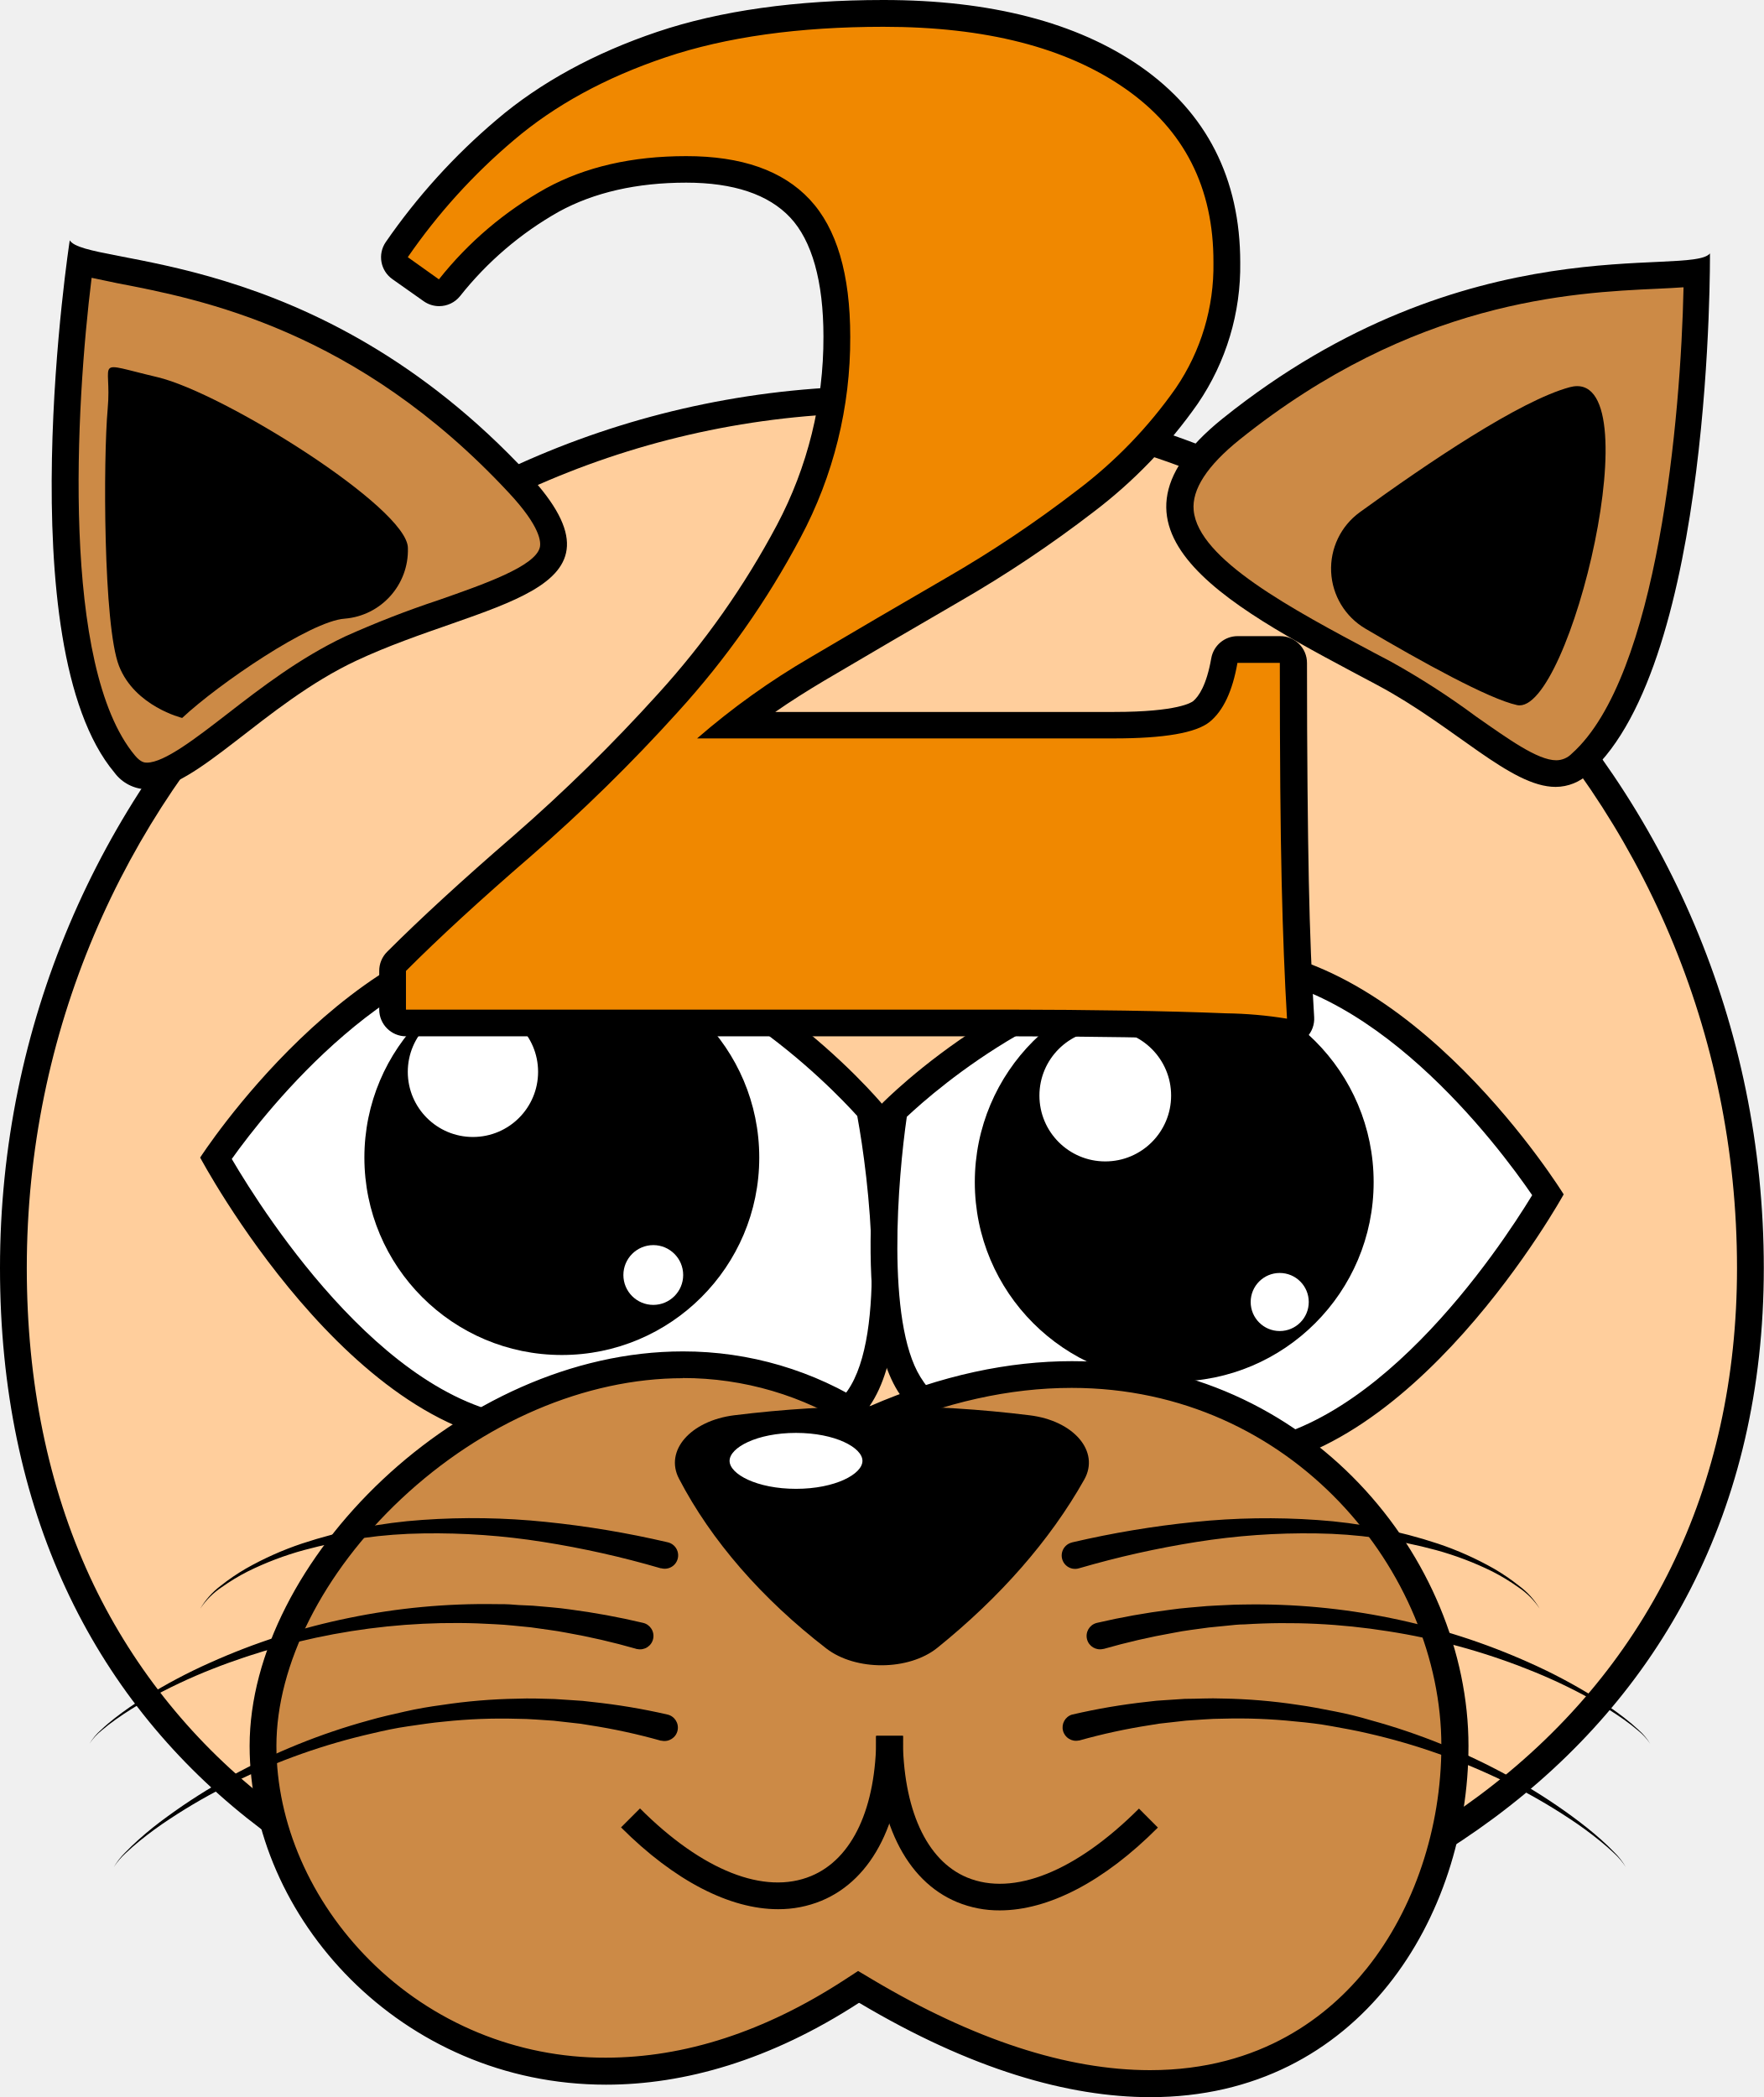
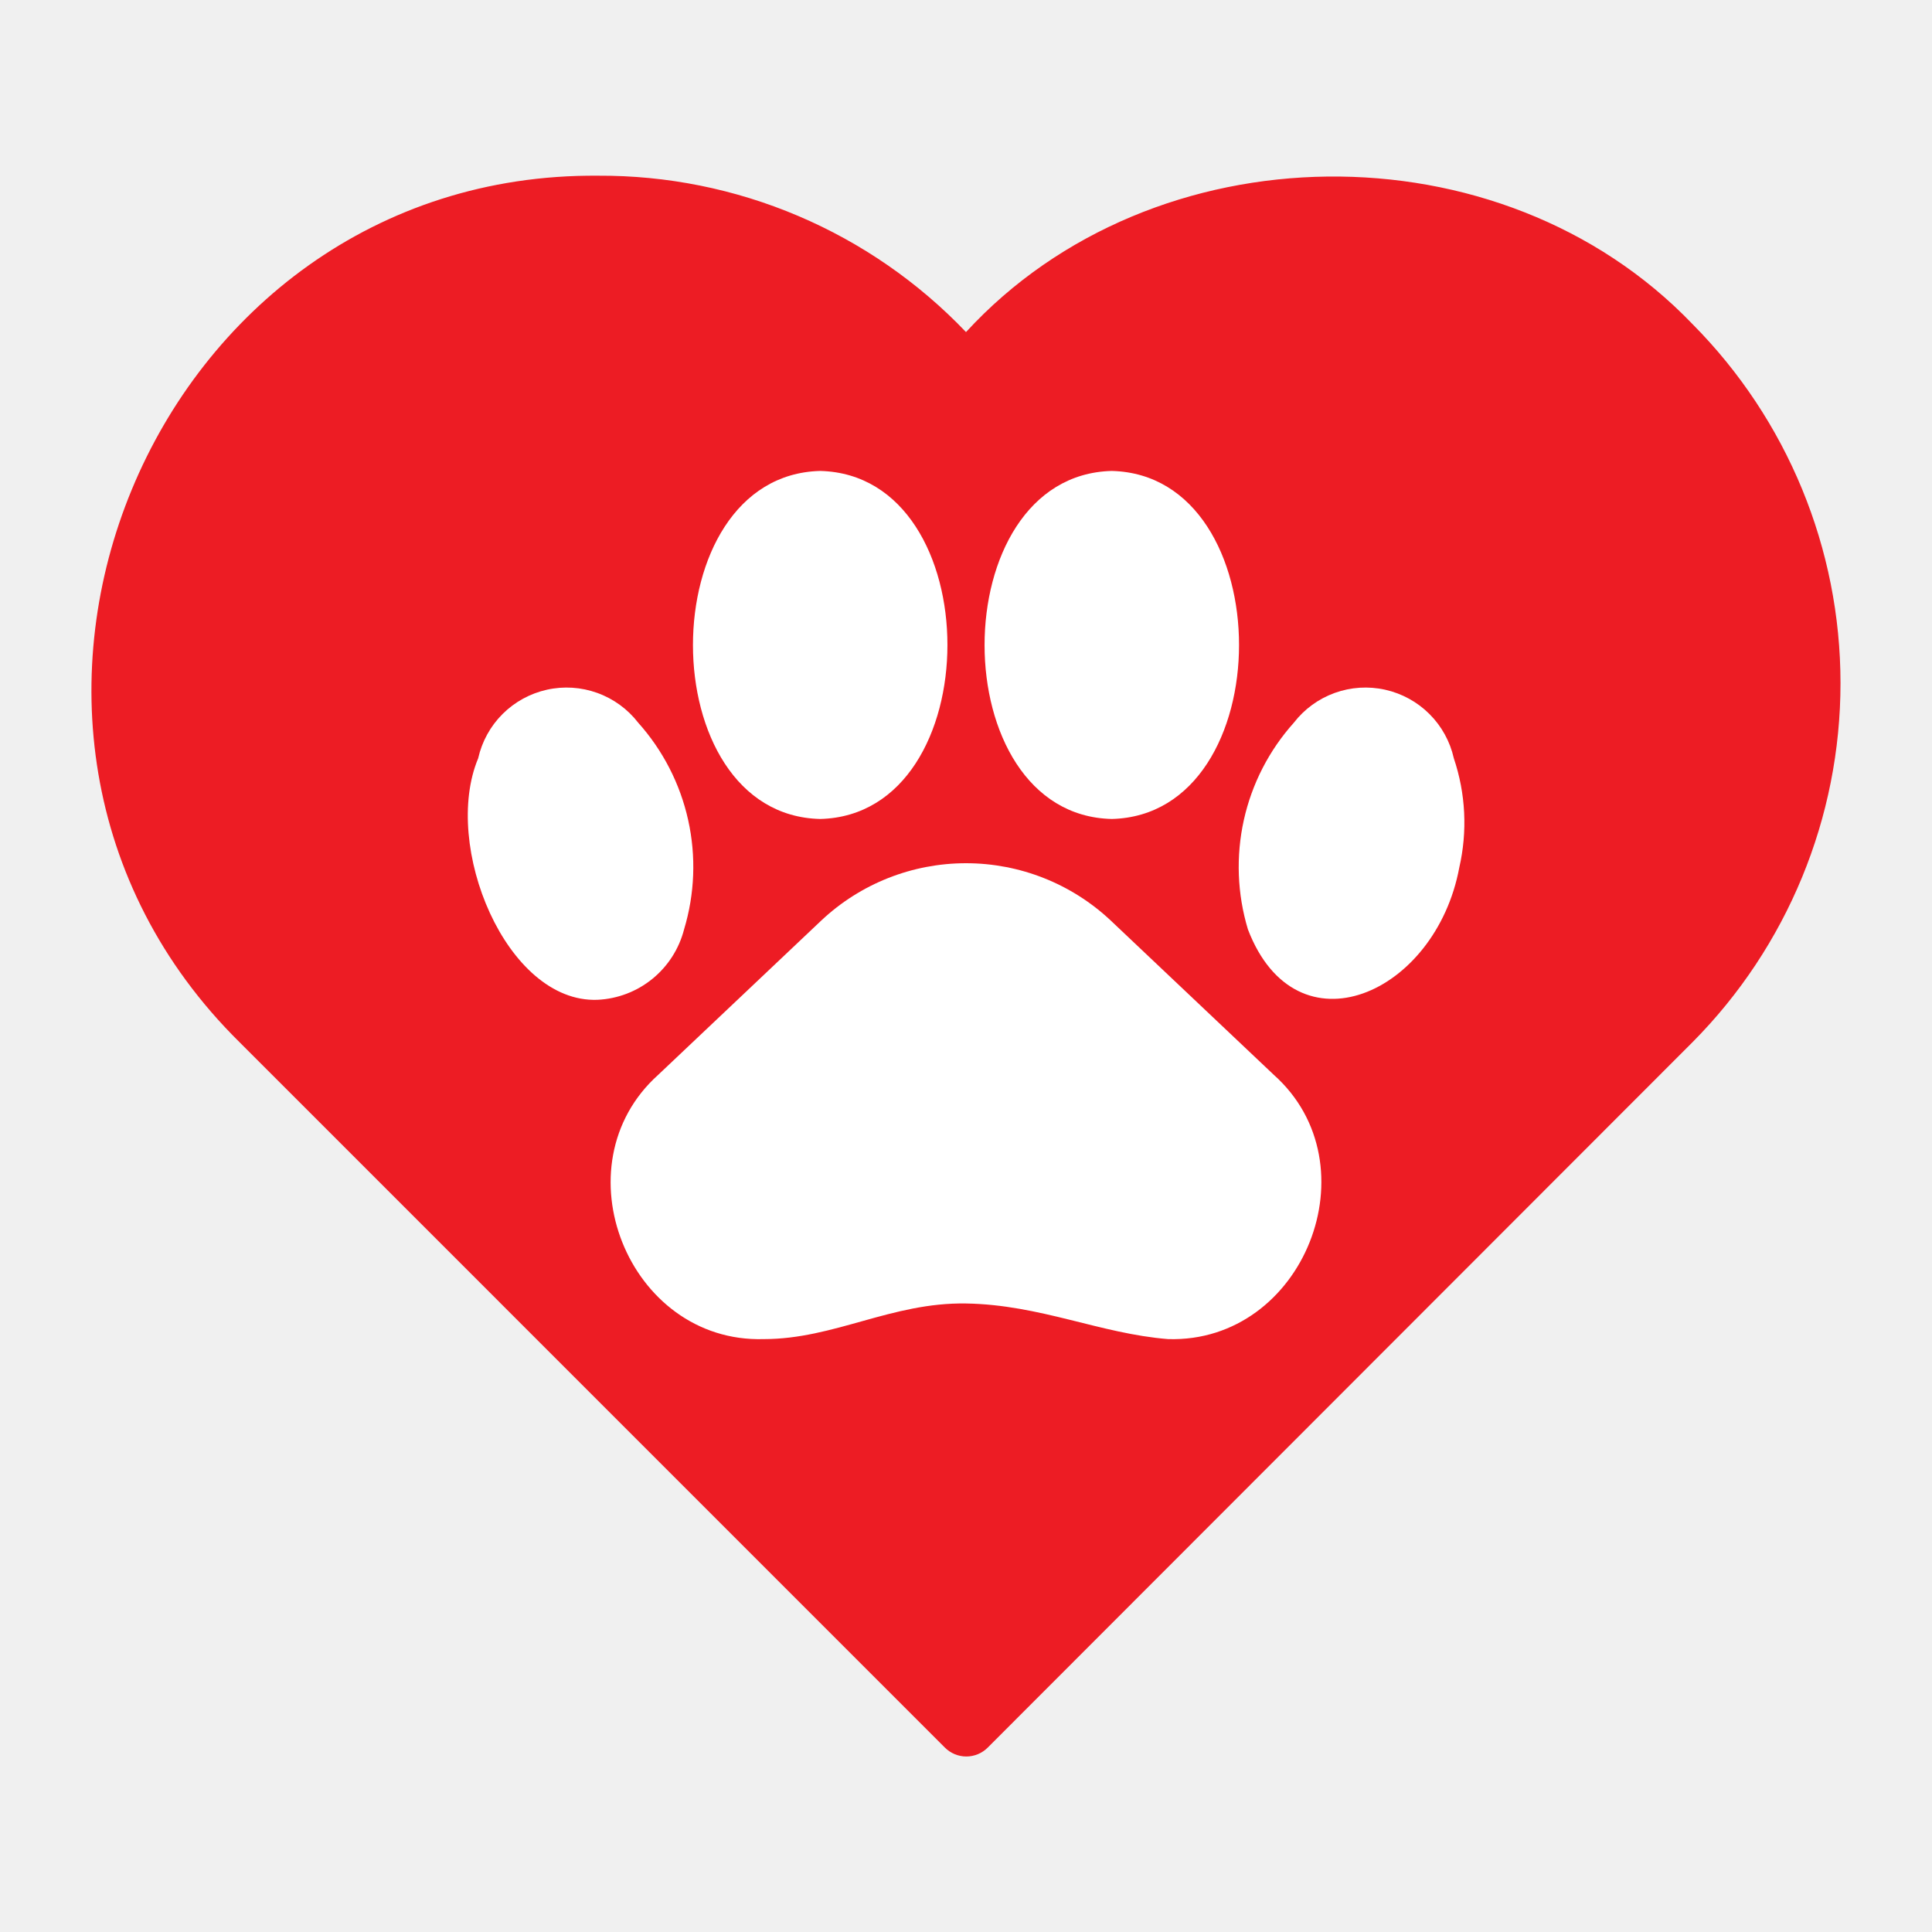
- <svg xmlns="http://www.w3.org/2000/svg" viewBox="0 0 329.2 391.39">
-   <defs>
-     <style>.cls-1{fill:#ffce9c;}.cls-2{fill:#fff;}.cls-3{fill:#cc8a46;}.cls-4{fill:#f08800;}</style>
-   </defs>
-   <g id="Lager_2" data-name="Lager 2">
-     <g id="Lager_2-2" data-name="Lager 2">
-       <path class="cls-1" d="M160.31,371.27c-45.92,0-84.88-11.73-112.69-33.92C18.1,313.8,2.5,279,2.5,236.67c0-89.39,72.72-162.1,162.1-162.1s162.1,72.71,162.1,162.1c0,41.86-17.06,76.66-49.35,100.63C247.85,359.21,206.28,371.27,160.31,371.27Z" />
-       <path d="M164.6,77.07a159.6,159.6,0,0,1,159.6,159.6c0,41-16.71,75.15-48.34,98.62-29.07,21.59-70.11,33.48-115.55,33.48S76.54,357.23,49.18,335.4A112.88,112.88,0,0,1,16.8,294.34C9,277.43,5,258,5,236.67A159.6,159.6,0,0,1,164.6,77.07m0-5A164.59,164.59,0,0,0,0,236.67c0,90.9,69.4,137.1,160.31,137.1s168.89-46.2,168.89-137.1A164.59,164.59,0,0,0,164.6,72.07Z" />
-       <path class="cls-2" d="M136.25,269.79A183.66,183.66,0,0,1,117,268.38a156.46,156.46,0,0,0-16-1.23c-30.28,0-56.11-42.88-60.7-51,4.87-7,30.56-41.87,60.7-41.87,31.32,0,57.72,28.76,61.3,32.83,1,5.21,7.11,40.73-2.11,53.88C156,267,148.37,269.79,136.25,269.79Z" />
-       <path d="M101,176.81c29.21,0,54.22,26.19,59,31.48,2.2,11.85,5.6,40.69-1.83,51.3-3.69,5.25-10.64,7.7-21.87,7.7a179.56,179.56,0,0,1-19-1.4A157.62,157.62,0,0,0,101,264.65c-27.51,0-51.64-37.94-57.74-48.34,6.41-9,30.26-39.5,57.74-39.5m0-5c-35.15,0-63.64,44.24-63.64,44.24s28.49,53.6,63.64,53.6c9.74,0,23.12,2.64,35.28,2.64,10.74,0,20.51-2.06,26-9.83C172.85,247.27,164.6,206,164.6,206S136.11,171.81,101,171.81Z" />
-       <path class="cls-2" d="M209.07,272.41c-15.16,0-31.68-1.67-39.36-14.08-8-12.85-3.58-45.58-2.76-51.12,4.1-4,30.26-28,61.28-28,30.18,0,55.9,36.51,60.71,43.76-4.65,7.86-30.47,49.08-60.71,49.08-2.8,0-5.76.08-8.89.16C216,272.32,212.55,272.41,209.07,272.41Z" />
-       <path d="M228.23,181.73c27.45,0,51.4,32.08,57.74,41.34-6.15,10.1-30.24,46.5-57.74,46.5-2.84,0-5.81.08-9,.16-3.32.09-6.75.18-10.2.18-14.47,0-30.2-1.53-37.24-12.9-6.44-10.41-4.2-37.17-2.54-48.57,5.43-5.11,30.1-26.71,58.94-26.71m0-5c-35.14,0-63.63,29.29-63.63,29.29s-6.27,38.67,3,53.62c8.24,13.31,25.28,15.27,41.49,15.27,6.76,0,13.39-.34,19.16-.34,35.15,0,63.64-51.65,63.64-51.65s-28.49-46.19-63.64-46.19Z" />
-       <circle cx="104.86" cy="216.05" r="36.85" />
-       <path class="cls-2" d="M88.26,212.7a12.66,12.66,0,1,1,12.66-12.65A12.66,12.66,0,0,1,88.26,212.7Z" />
-       <path d="M88.26,187.89a12.16,12.16,0,1,1-12.15,12.16,12.17,12.17,0,0,1,12.15-12.16m0-1a13.16,13.16,0,1,0,13.16,13.16,13.16,13.16,0,0,0-13.16-13.16Z" />
-       <path class="cls-2" d="M121.93,244.05A6.08,6.08,0,1,1,128,238,6.09,6.09,0,0,1,121.93,244.05Z" />
-       <path d="M121.93,232.39a5.58,5.58,0,1,1-5.58,5.58,5.59,5.59,0,0,1,5.58-5.58m0-1a6.58,6.58,0,1,0,6.58,6.58,6.59,6.59,0,0,0-6.58-6.58Z" />
-       <circle cx="219.16" cy="220.64" r="37.22" />
-       <path class="cls-2" d="M206.29,217.26a12.79,12.79,0,1,1,12.79-12.78A12.79,12.79,0,0,1,206.29,217.26Z" />
-       <path d="M206.29,192.19A12.29,12.29,0,1,1,194,204.48a12.3,12.3,0,0,1,12.28-12.29m0-1a13.29,13.29,0,1,0,13.29,13.29,13.28,13.28,0,0,0-13.29-13.29Z" />
-       <path class="cls-2" d="M238.85,248.92a5.92,5.92,0,1,1,5.92-5.92A5.92,5.92,0,0,1,238.85,248.92Z" />
-       <path d="M238.85,237.59a5.42,5.42,0,1,1-5.42,5.41,5.42,5.42,0,0,1,5.42-5.41m0-1a6.42,6.42,0,1,0,6.42,6.41,6.41,6.41,0,0,0-6.42-6.41Z" />
-       <path class="cls-3" d="M214.67,388.89c-16,0-33.82-5.81-53.09-17.27l-1.33-.79-1.31.84c-15.2,9.88-30.63,14.89-45.86,14.89A64.45,64.45,0,0,1,67.2,367.63c-11.53-11.52-18.14-26.75-18.14-41.8,0-15.83,9-33.73,24-47.88,15.72-14.77,35.52-23.25,54.33-23.25a61.43,61.43,0,0,1,33.45,9.86l1.12.72,1.22-.53c12.5-5.46,24.88-8.23,36.8-8.23,42.79,0,71.54,35.84,71.54,69.31,0,15.9-5.27,31.6-14.46,43.09-7.29,9.11-20.56,20-42.41,20Z" />
-       <path d="M127.42,257.2a58.91,58.91,0,0,1,32.1,9.47l2.25,1.43,2.44-1.06c12.18-5.32,24.23-8,35.81-8,41.29,0,69,34.55,69,66.81,0,15.34-5.07,30.48-13.91,41.53-6.95,8.68-19.61,19-40.46,19-15.51,0-32.94-5.69-51.82-16.92l-2.67-1.59-2.61,1.7c-14.79,9.61-29.76,14.48-44.5,14.48A61.94,61.94,0,0,1,69,365.86c-11.06-11.05-17.41-25.64-17.41-40,0-15.15,8.69-32.37,23.25-46.06,15.26-14.34,34.43-22.57,52.61-22.57m0-5c-41.62,0-80.86,39.28-80.86,73.63,0,31.87,28.15,63.23,66.52,63.23,14.59,0,30.66-4.53,47.23-15.29,20.95,12.47,39.1,17.62,54.37,17.62,39.15,0,59.37-33.91,59.37-65.56,0-34.82-29.73-71.81-74-71.81-11.68,0-24.37,2.58-37.8,8.44a63.88,63.88,0,0,0-34.79-10.26Z" />
-       <path class="cls-3" d="M290.47,144.43c-4.29,0-9.89-4-16.37-8.6a144.27,144.27,0,0,0-15.72-10.14l-3-1.57c-16-8.5-34.09-18.13-35.08-28.61-.45-4.77,2.75-10,9.52-15.4,33.05-26.55,64.36-28,79.4-28.69,3.17-.15,5.61-.26,7.48-.54-.23,15.17-2.39,74.42-21.7,91.66a6.62,6.62,0,0,1-4.57,1.89Z" />
-       <path d="M314.22,53.65c-.5,24.12-4.78,72.68-20.85,87a4.07,4.07,0,0,1-2.9,1.25c-3.49,0-9-4-14.92-8.13a144.68,144.68,0,0,0-16-10.31l-3-1.58c-15.42-8.2-32.9-17.49-33.76-26.63-.37-3.89,2.52-8.34,8.6-13.22,32.41-26,62-27.41,77.95-28.14,1.82-.09,3.42-.16,4.84-.27m5-6.35c-3.62,4.57-45.27-5.85-91,30.86-26.75,21.5,3,35.92,28.9,49.74,14.56,7.77,24.84,19,33.27,19a9.05,9.05,0,0,0,6.23-2.52c23.22-20.73,22.57-97.11,22.57-97.11Z" />
-       <path class="cls-3" d="M27.43,144.8a5.16,5.16,0,0,1-4.16-2.23C6.64,122.72,13.05,63.79,15,48.74c1.81.55,4.21,1,7.33,1.61,14.79,2.86,45.56,8.8,74.43,39.84,5,5.37,7.16,9.59,6.42,12.55-1.2,4.84-10.56,8.11-20.47,11.57A179.8,179.8,0,0,0,65.41,121c-8.16,3.83-15.22,9.3-21.45,14.13C37.29,140.34,31.54,144.8,27.43,144.8Z" />
-       <path d="M17.1,51.85c1.39.31,3,.61,4.76,1,15.64,3,44.75,8.64,73.07,39.08,6,6.41,6.06,9.3,5.82,10.25-.87,3.53-10.43,6.86-18.86,9.81a183.13,183.13,0,0,0-17.54,6.83c-8.42,4-15.59,9.51-21.92,14.42-5.78,4.47-11.75,9.1-15,9.1-.39,0-1.13,0-2.24-1.33C11.35,124.45,14.12,75.79,17.1,51.85m-4.08-7s-11.65,75.49,8.34,99.35a7.67,7.67,0,0,0,6.07,3.12c9.22,0,21.89-15.94,39.05-24,23.81-11.18,53.19-12.16,32.11-34.81C58.66,45.56,16,49.88,13,44.83Z" />
-       <path d="M154.23,307.68c-12-9.26-21.47-20.1-27.51-31.71-2.71-5.21,2.15-10.79,10.31-11.82a223.84,223.84,0,0,1,55.11,0c8.29,1,13.18,6.76,10.23,12-6.4,11.37-15.76,22-27.43,31.41C169.6,311.85,159.71,311.9,154.23,307.68Z" />
-       <path d="M145.23,356.34c-9,0-19.33-5.28-29.32-15.27l3.54-3.54c11.61,11.62,23.25,16.22,31.93,12.62,7.74-3.2,12.17-12.74,12.17-26.17h5c0,15.55-5.56,26.78-15.25,30.79A21,21,0,0,1,145.23,356.34Z" />
-       <path d="M186.62,356.56a20.52,20.52,0,0,1-8-1.55c-9.61-4-15.12-15.29-15.12-31h5c0,13.62,4.39,23.25,12,26.41,8.64,3.58,20.32-1.11,32.08-12.86l3.53,3.54C206.06,351.2,195.68,356.55,186.62,356.56Z" />
-       <path d="M123.29,292.7a176.19,176.19,0,0,0-21.92-4.91A129.17,129.17,0,0,0,79,286.2a89.47,89.47,0,0,0-22.25,3.11,58.06,58.06,0,0,0-10.53,4,38.46,38.46,0,0,0-4.84,2.93,14.33,14.33,0,0,0-4,4A14.41,14.41,0,0,1,41.16,296a39.08,39.08,0,0,1,4.73-3.23,59.3,59.3,0,0,1,10.45-4.67,91.18,91.18,0,0,1,22.5-4.42,132.87,132.87,0,0,1,23,.37,179.92,179.92,0,0,1,22.71,3.79,2.5,2.5,0,1,1-1.12,4.87Z" />
-       <path d="M118.7,307.73a128.35,128.35,0,0,0-13-3c-2.19-.43-4.4-.66-6.61-1l-3.33-.33c-1.11-.11-2.22-.2-3.34-.25a123.68,123.68,0,0,0-52.78,8.35,99.59,99.59,0,0,0-12.23,5.78,64.2,64.2,0,0,0-5.74,3.6c-.92.65-1.82,1.34-2.68,2.08a10.76,10.76,0,0,0-2.28,2.48,10.85,10.85,0,0,1,2.18-2.6c.82-.78,1.7-1.51,2.59-2.21a65.09,65.09,0,0,1,5.61-3.88,99.43,99.43,0,0,1,12.07-6.4,123.18,123.18,0,0,1,26-8.38,125.57,125.57,0,0,1,27.38-2.57c1.15,0,2.3,0,3.45.11s2.3.1,3.45.18c2.29.22,4.59.35,6.88.69A135.14,135.14,0,0,1,120,302.89a2.5,2.5,0,0,1-1.08,4.89l-.1,0Z" />
-       <path d="M123.29,324.87A112.09,112.09,0,0,0,110.06,322l-1.67-.27-1.69-.19-3.37-.38c-2.26-.13-4.52-.36-6.79-.36a101.34,101.34,0,0,0-13.6.52c-2.27.2-4.52.56-6.77.88s-4.49.8-6.71,1.33a117.49,117.49,0,0,0-25.83,9.14,106.41,106.41,0,0,0-12,6.86,69,69,0,0,0-5.57,4.07c-.89.73-1.76,1.48-2.59,2.27a13.28,13.28,0,0,0-2.23,2.62,13,13,0,0,1,2.12-2.73c.8-.83,1.64-1.63,2.5-2.4,1.72-1.54,3.55-3,5.41-4.34a106.08,106.08,0,0,1,11.73-7.45,118.6,118.6,0,0,1,25.8-10.46c2.24-.65,4.52-1.15,6.8-1.67s4.58-.91,6.9-1.22a104.08,104.08,0,0,1,14-1.17c2.35-.1,4.69,0,7,.06l3.52.23,1.76.12,1.76.2A117.64,117.64,0,0,1,124.55,320a2.5,2.5,0,1,1-1.06,4.89l-.1,0Z" />
-       <path d="M200.17,287.86a180.08,180.08,0,0,1,22.72-3.79,132.73,132.73,0,0,1,23-.37,91.17,91.17,0,0,1,22.51,4.42,59.3,59.3,0,0,1,10.45,4.67,39,39,0,0,1,4.72,3.23,14.31,14.31,0,0,1,3.8,4.22,14.36,14.36,0,0,0-4-4,38.34,38.34,0,0,0-4.83-2.93,58.63,58.63,0,0,0-10.53-4,89.47,89.47,0,0,0-22.25-3.11,129.36,129.36,0,0,0-22.41,1.59,177,177,0,0,0-21.92,4.91,2.5,2.5,0,1,1-1.39-4.8Z" />
-       <path d="M204.77,302.89a134.15,134.15,0,0,1,13.63-2.44c2.28-.34,4.59-.47,6.88-.69,1.15-.08,2.3-.12,3.45-.18s2.3-.11,3.45-.11A125.48,125.48,0,0,1,259.55,302a123.08,123.08,0,0,1,26,8.38,98.57,98.57,0,0,1,12.06,6.4,62.13,62.13,0,0,1,5.61,3.88c.9.7,1.77,1.43,2.6,2.21a10.85,10.85,0,0,1,2.18,2.6,10.76,10.76,0,0,0-2.28-2.48c-.86-.74-1.76-1.43-2.68-2.08a64.37,64.37,0,0,0-5.75-3.6,98.23,98.23,0,0,0-12.23-5.78,120.67,120.67,0,0,0-26-7.07,122,122,0,0,0-26.78-1.28c-1.12,0-2.23.14-3.34.25l-3.33.33c-2.21.32-4.43.55-6.62,1a128.16,128.16,0,0,0-13,3l-.08,0a2.5,2.5,0,0,1-1.29-4.83Z" />
-       <path d="M200.17,320a117.8,117.8,0,0,1,13.93-2.37l1.75-.2,1.76-.12,3.52-.23c2.35,0,4.7-.16,7.05-.06a104.08,104.08,0,0,1,14,1.17c2.32.31,4.61.78,6.9,1.22s4.56,1,6.8,1.67a118.6,118.6,0,0,1,25.8,10.46A106.08,106.08,0,0,1,293.41,339c1.86,1.37,3.68,2.8,5.41,4.34.86.77,1.7,1.57,2.5,2.4a13,13,0,0,1,2.12,2.73,13.28,13.28,0,0,0-2.23-2.62c-.83-.79-1.7-1.54-2.6-2.27a68.82,68.82,0,0,0-5.56-4.07,106.41,106.41,0,0,0-11.95-6.86,117.49,117.49,0,0,0-25.83-9.14c-2.22-.53-4.47-.92-6.71-1.33s-4.5-.68-6.77-.88a101.49,101.49,0,0,0-13.61-.52c-2.26,0-4.52.23-6.78.36l-3.38.38-1.68.19-1.67.27a112.25,112.25,0,0,0-13.24,2.87l-.09,0a2.5,2.5,0,0,1-1.27-4.83Z" />
-       <path d="M254.84,117.33a13,13,0,0,1-1.05-21.72c12.64-9.18,29.89-20.83,39.18-23.34,15.79-4.27,0,61.46-9.82,59.33C277.87,130.45,265.32,123.51,254.84,117.33Z" />
-       <path d="M34,134c6.74-6.32,24-18.11,30.33-18.53a12.84,12.84,0,0,0,11.8-13.18c0-7.46-34.46-29-46.76-31.9s-8.43-3.37-9.27,5.9-.84,40.44,2.11,48S34,134,34,134Z" />
-       <path class="cls-2" d="M148.57,278.38c-7,0-12.9-2.62-12.9-5.72s5.91-5.72,12.9-5.72,12.9,2.62,12.9,5.72S155.56,278.38,148.57,278.38Z" />
-       <path d="M148.57,267.44c7.3,0,12.4,2.75,12.4,5.22s-5.1,5.22-12.4,5.22-12.4-2.75-12.4-5.22,5.09-5.22,12.4-5.22m0-1c-7.4,0-13.4,2.78-13.4,6.22s6,6.22,13.4,6.22,13.4-2.79,13.4-6.22-6-6.22-13.4-6.22Z" />
-       <path class="cls-4" d="M240.25,192.62a2.51,2.51,0,0,1-.55-.06,75.46,75.46,0,0,0-10.91-1c-5.45-.23-11.79-.4-18.87-.52-6.85-.11-13.9-.17-20.95-.17H75.77a2.5,2.5,0,0,1-2.5-2.5v-7.22a2.49,2.49,0,0,1,.73-1.77C80.18,173.23,88,166,97.36,158a317.14,317.14,0,0,0,27.31-26.8,156.61,156.61,0,0,0,22.52-32,76.75,76.75,0,0,0,9-36.33c0-11-2.32-19-6.89-23.93s-11.68-7.29-21.23-7.29-18,1.92-24.95,5.71A65.37,65.37,0,0,0,83.9,53.72a2.5,2.5,0,0,1-3.38.46l-5.85-4.13a2.49,2.49,0,0,1-.62-3.45A113.84,113.84,0,0,1,94.28,24.26c7.89-6.72,17.71-12.08,29.21-15.95s25.37-5.81,41.4-5.81c19.47,0,35.12,4,46.51,12C223.07,22.63,229,34.26,229,49a43.13,43.13,0,0,1-7.49,24.81,87.8,87.8,0,0,1-18.94,19.67,224.66,224.66,0,0,1-24.71,16.53c-8.8,5.09-17.3,10.07-25.27,14.78a147.46,147.46,0,0,0-15.51,10.49H207.9c11.5,0,15.15-1.59,16.31-2.53,2-1.66,3.47-4.86,4.28-9.51a2.51,2.51,0,0,1,2.47-2.07h7.91a2.5,2.5,0,0,1,2.5,2.5c0,17.43.11,31.13.34,40.72s.57,18.25,1,25.54a2.48,2.48,0,0,1-2.49,2.65Z" />
-       <path d="M164.89,5Q193.45,5,210,16.53T226.48,49a40.49,40.49,0,0,1-7,23.4A85,85,0,0,1,201,91.54a220.5,220.5,0,0,1-24.43,16.34q-13.08,7.58-25.29,14.8a138.22,138.22,0,0,0-21.17,15.14H207.9q14.1,0,17.89-3.1t5.17-11h7.91q0,26.16.34,40.78t1,25.63a76.45,76.45,0,0,0-11.36-1q-8.26-.34-18.93-.51t-21-.18H75.77v-7.22q9.28-9.3,23.22-21.34a317.91,317.91,0,0,0,27.53-27,158.55,158.55,0,0,0,22.88-32.52,78.85,78.85,0,0,0,9.29-37.5q0-17.55-7.57-25.64t-23.05-8.08q-15.15,0-26.15,6a67.37,67.37,0,0,0-20,17L76.11,48A111.22,111.22,0,0,1,95.9,26.16q11.52-9.81,28.39-15.48T164.89,5m0-5c-16.3,0-30.5,2-42.2,5.94s-21.9,9.49-30,16.41A117,117,0,0,0,72,45.18a5,5,0,0,0,1.24,6.92l5.85,4.13a5,5,0,0,0,2.88.91,5,5,0,0,0,3.88-1.85A62.88,62.88,0,0,1,104.32,39.5c6.56-3.59,14.56-5.41,23.75-5.41,8.83,0,15.36,2.19,19.41,6.5s6.21,11.89,6.21,22.22A74.51,74.51,0,0,1,145,98a154.65,154.65,0,0,1-22.17,31.49,316.52,316.52,0,0,1-27.09,26.59c-9.37,8.1-17.28,15.36-23.5,21.58a5,5,0,0,0-1.46,3.54v7.22a5,5,0,0,0,5,5H189c7,0,14.07.06,20.91.17,7.05.12,13.38.29,18.8.52a68.33,68.33,0,0,1,10.47.91,5.08,5.08,0,0,0,1.1.12,5,5,0,0,0,5-5.31c-.46-7.26-.81-15.81-1-25.44s-.34-23.25-.34-40.66a5,5,0,0,0-5-5H231a5,5,0,0,0-4.93,4.15c-.88,5-2.33,7.12-3.4,8-.25.19-2.76,2-14.73,2H144.7c2.87-2,5.93-3.93,9.14-5.84,8-4.71,16.46-9.68,25.25-14.77a225.92,225.92,0,0,0,25-16.71,90.45,90.45,0,0,0,19.48-20.24A45.59,45.59,0,0,0,231.48,49c0-15.65-6.27-28-18.65-36.61C201,4.18,184.88,0,164.89,0Z" />
-     </g>
-   </g>
+ <svg xmlns="http://www.w3.org/2000/svg" width="50" height="50" viewBox="0 0 50 50" fill="none">
+   <path d="M43.805 8.391C38.836 3.203 29.844 3.32 25 8.594C23.772 7.307 22.294 6.284 20.656 5.588C19.018 4.892 17.256 4.538 15.477 4.547C3.907 4.453 -2.039 18.836 6.196 26.969L24.453 45.227C24.526 45.3 24.612 45.358 24.708 45.398C24.803 45.437 24.905 45.458 25.008 45.458C25.111 45.458 25.213 45.437 25.308 45.398C25.404 45.358 25.49 45.3 25.563 45.227L43.805 26.969C46.256 24.499 47.632 21.16 47.632 17.68C47.632 14.2 46.256 10.861 43.805 8.391Z" fill="#ED1C24" />
+   <path d="M28.742 23.82C27.728 22.869 26.39 22.34 25 22.34C23.61 22.34 22.271 22.869 21.258 23.82L17.039 27.812C14.422 30.156 16.258 34.758 19.765 34.656C21.594 34.656 23.07 33.703 25 33.734C26.93 33.766 28.469 34.516 30.234 34.656C33.742 34.758 35.578 30.141 32.961 27.812L28.742 23.82Z" fill="white" />
+   <path d="M37.625 19.625C37.528 19.191 37.309 18.793 36.994 18.479C36.68 18.165 36.282 17.947 35.848 17.85C35.413 17.753 34.961 17.782 34.542 17.933C34.124 18.084 33.757 18.351 33.485 18.703C32.844 19.418 32.398 20.286 32.19 21.224C31.983 22.161 32.019 23.136 32.297 24.055C33.555 27.328 37.157 25.727 37.766 22.453C37.981 21.515 37.933 20.537 37.625 19.625Z" fill="white" />
+   <path d="M28.773 21.195C33.164 21.086 33.164 12.297 28.773 12.188C24.383 12.297 24.383 21.094 28.773 21.195Z" fill="white" />
+   <path d="M17.703 24.055C17.981 23.136 18.018 22.161 17.81 21.224C17.602 20.286 17.156 19.418 16.516 18.703C16.244 18.351 15.877 18.084 15.458 17.933C15.04 17.782 14.587 17.753 14.153 17.85C13.719 17.947 13.321 18.165 13.006 18.479C12.691 18.793 12.473 19.191 12.375 19.625C11.43 21.883 13.102 25.961 15.461 25.875C15.98 25.851 16.479 25.662 16.882 25.334C17.286 25.006 17.573 24.558 17.703 24.055Z" fill="white" />
+   <path d="M21.227 21.195C25.617 21.086 25.617 12.297 21.227 12.188C16.836 12.297 16.836 21.094 21.227 21.195Z" fill="white" />
</svg>
